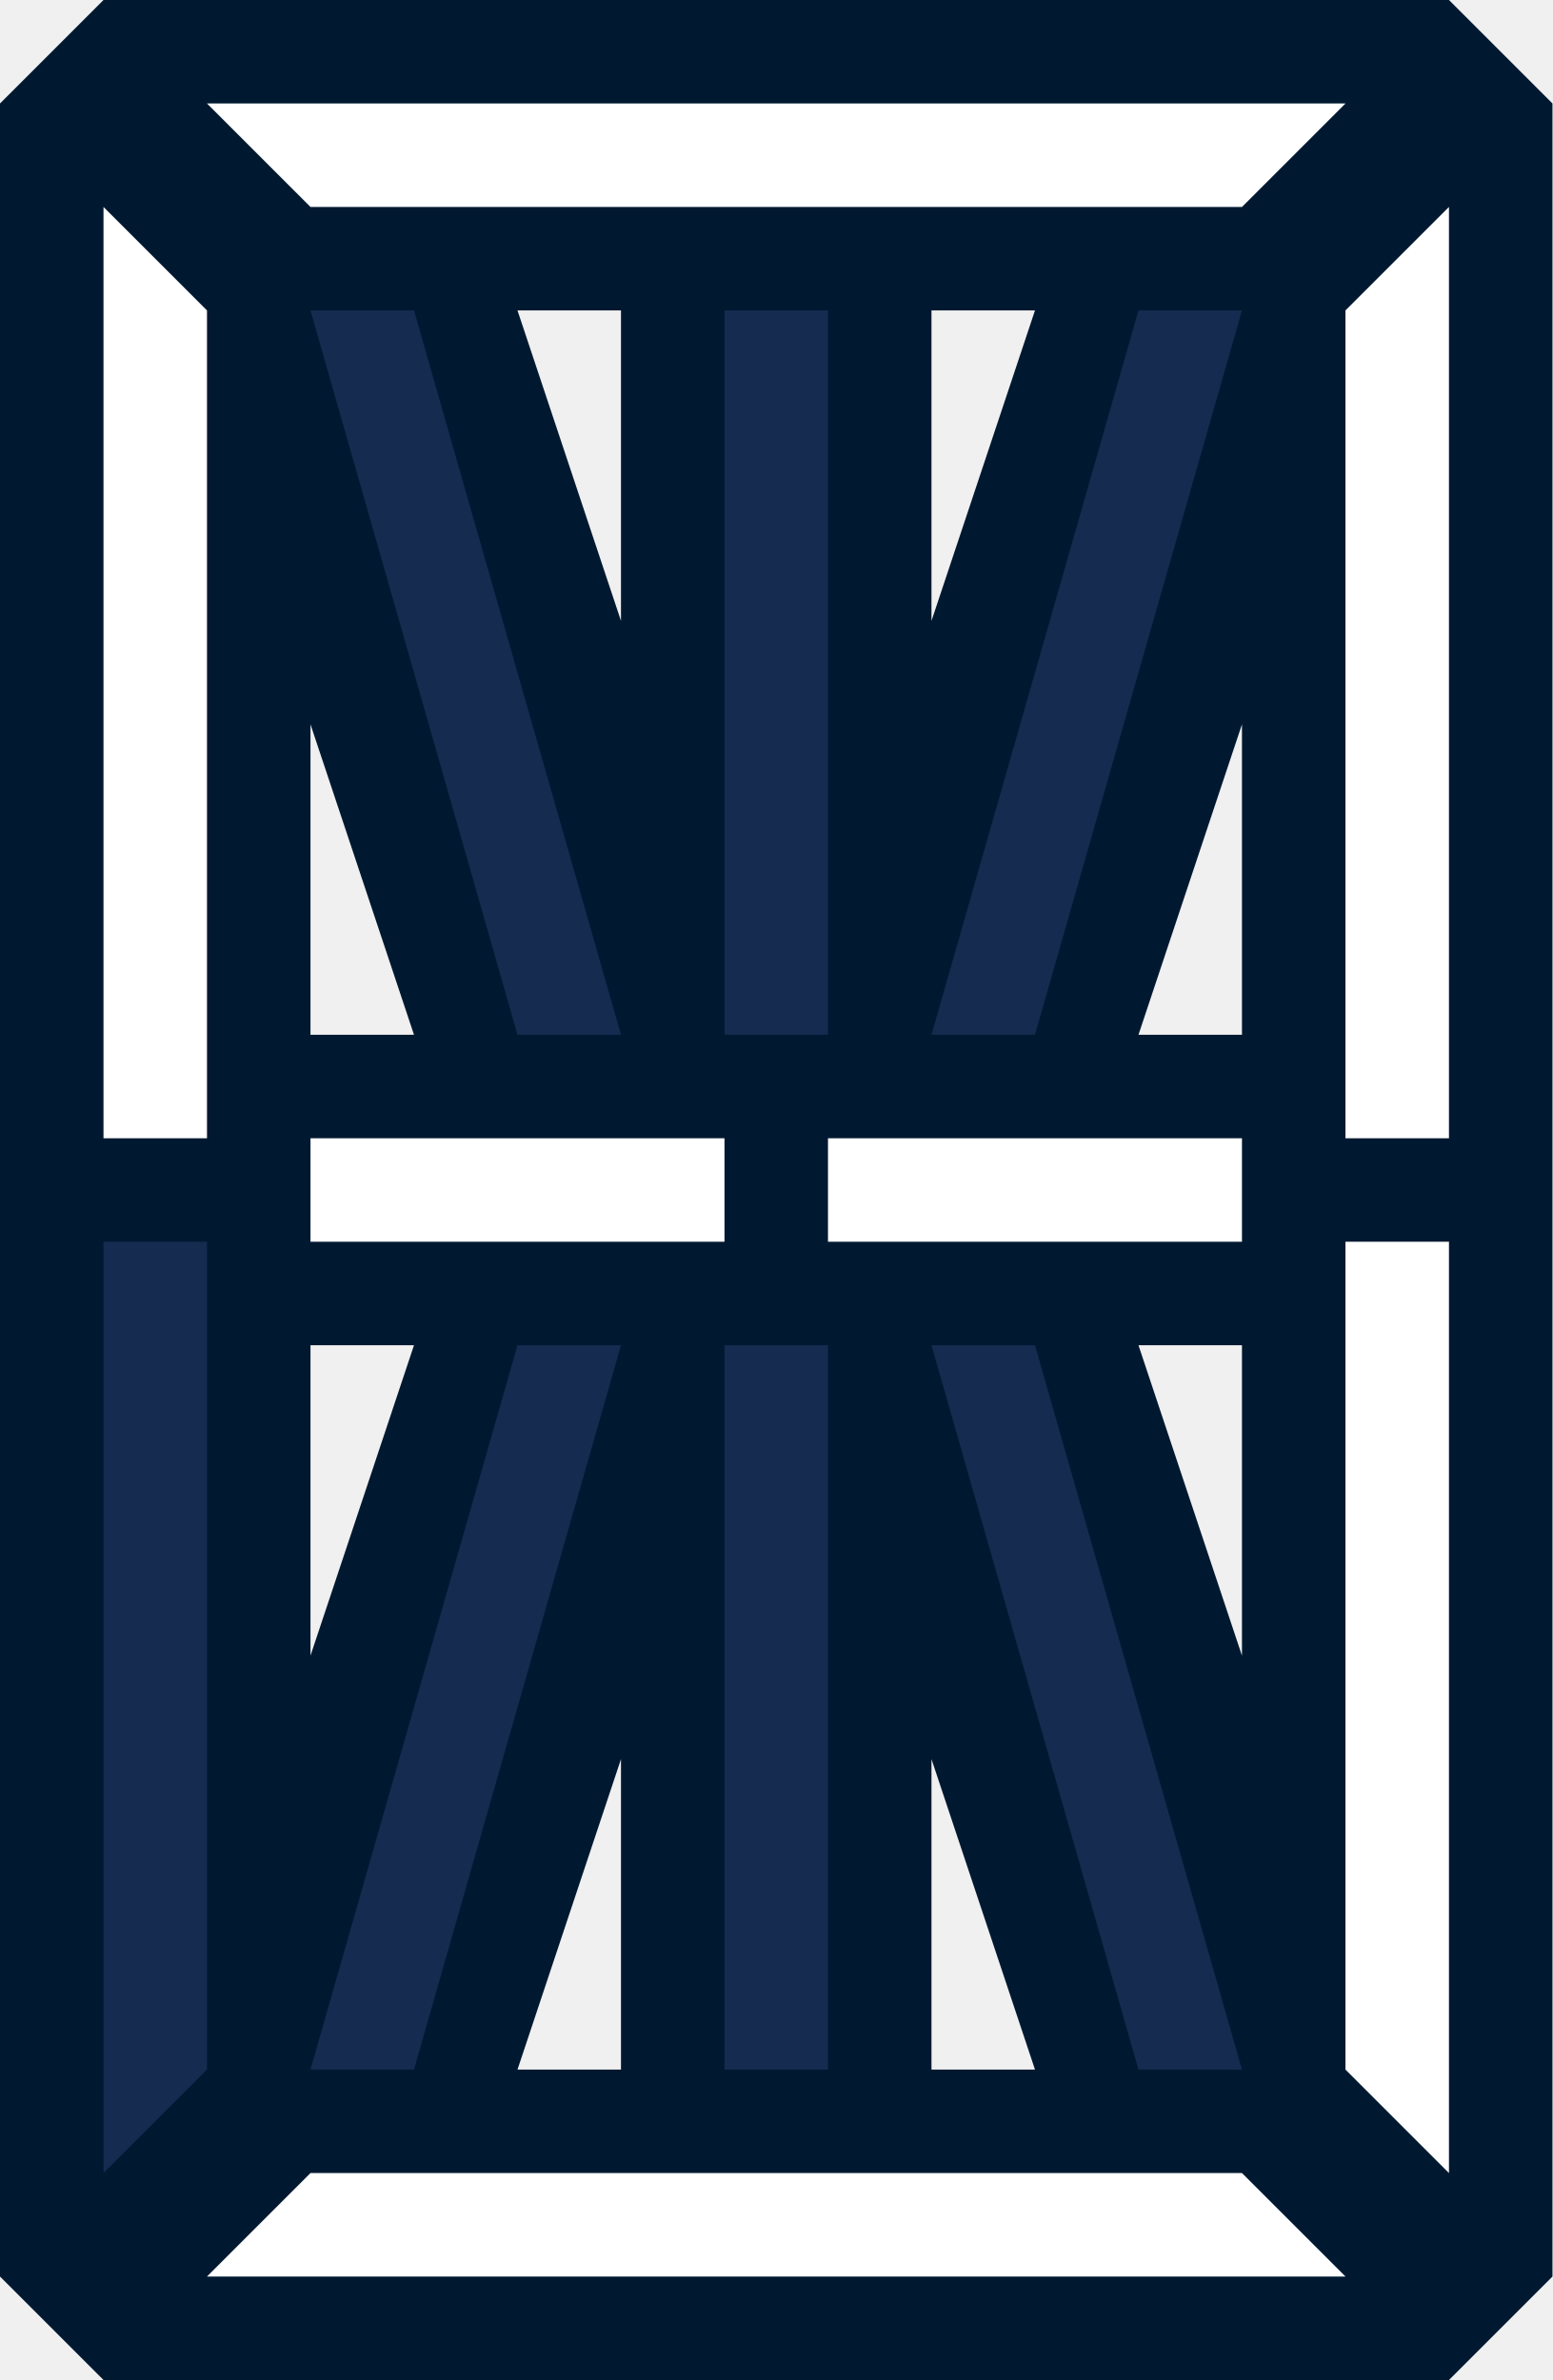
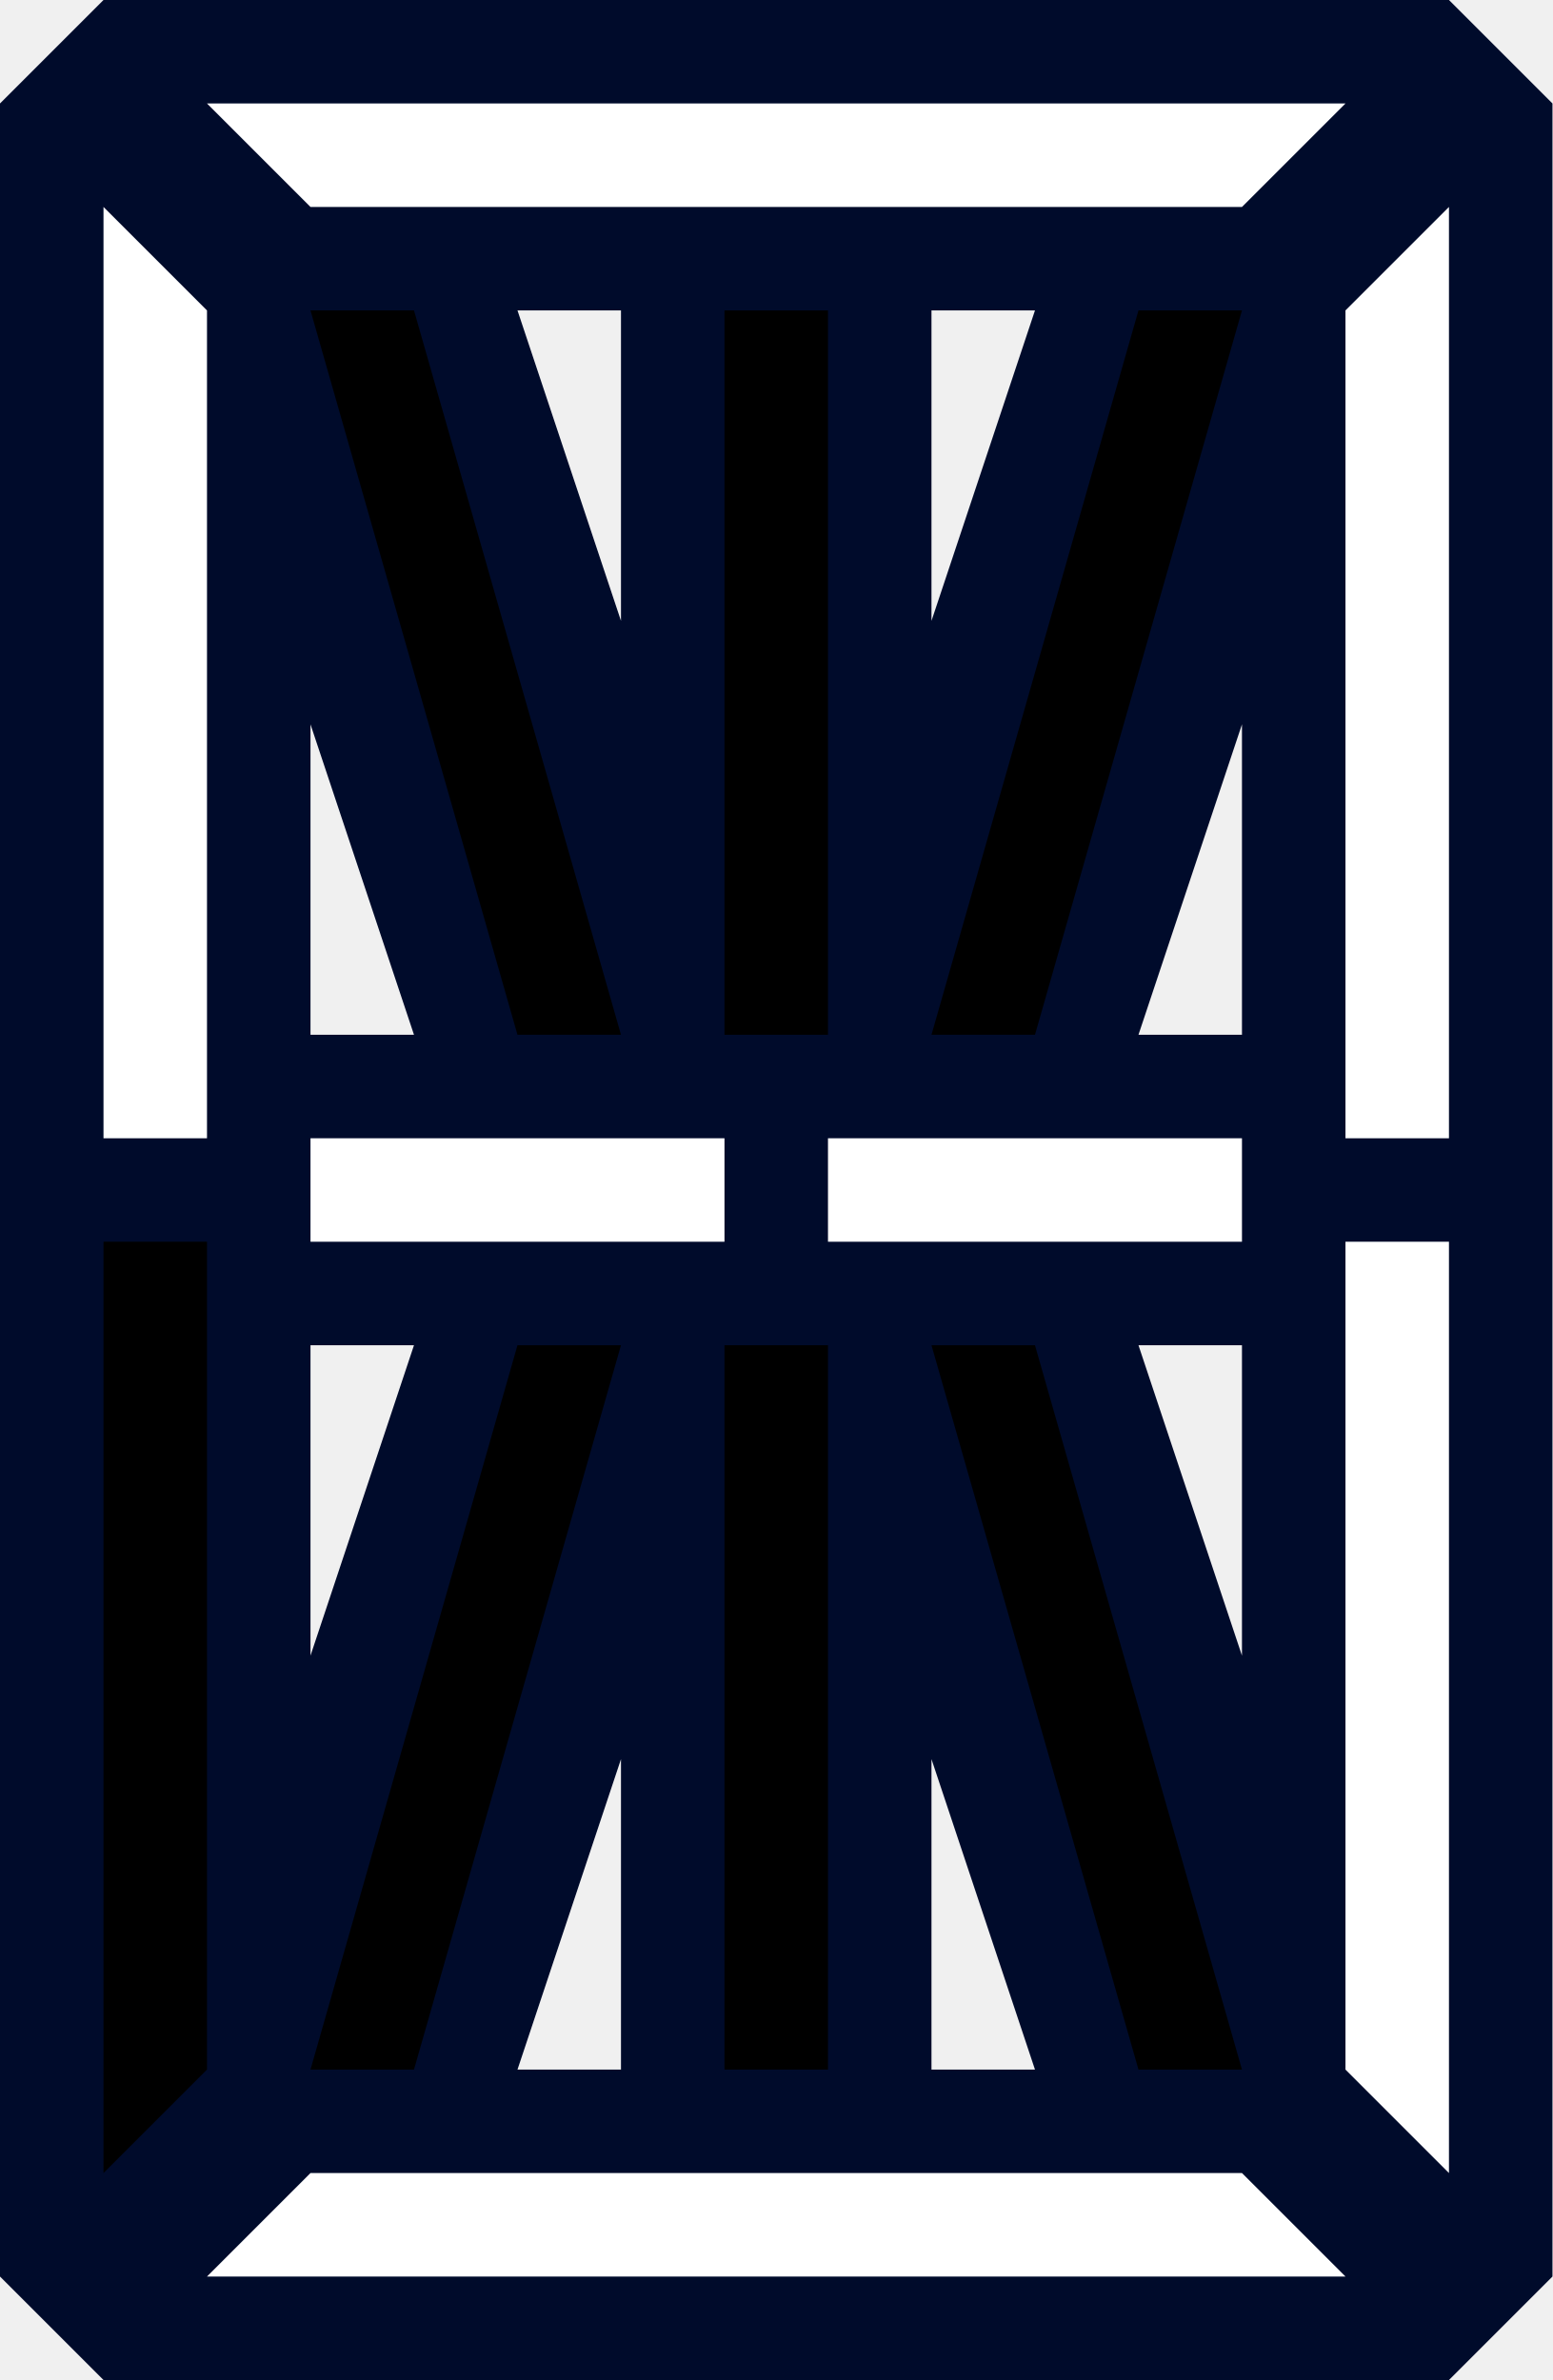
<svg xmlns="http://www.w3.org/2000/svg" width="15" height="23" viewBox="0 0 15 23" version="1.1" id="svg8">
  <defs id="defs2" />
-   <path style="fill:#001931;fill-opacity:1;stroke:none;stroke-opacity:1" d="M 1,0 0,1 v 21 l 1,1 h 13 l 1,-1 V 1 L 14,0 Z m 4,3 h 1 v 3 z m 4,0 h 1 L 9,6 Z M 3,7 4,10 H 3 Z m 9,0 v 3 h -1 z m -9,6 h 1 l -1,3 z m 8,0 h 1 v 3 z m -5,4 v 3 H 5 Z m 3,0 1,3 H 9 Z" id="path910" />
+   <path style="fill:#000b2b;fill-opacity:1;stroke:none;stroke-opacity:1" d="M 1,0 0,1 v 21 l 1,1 h 13 l 1,-1 V 1 L 14,0 Z m 4,3 h 1 v 3 z m 4,0 h 1 L 9,6 Z M 3,7 4,10 H 3 Z m 9,0 v 3 h -1 z m -9,6 h 1 l -1,3 z m 8,0 h 1 v 3 z m -5,4 v 3 H 5 Z m 3,0 1,3 H 9 Z" id="path910" />
  <path style="fill:#ffffff;fill-opacity:1;stroke:none;stroke-opacity:1" d="m 2,1 1,1 h 9 l 1,-1 z" id="path826" />
  <path style="fill:#ffffff;fill-opacity:1;stroke:none;stroke-opacity:1" d="m 1,2 1,1 v 8 H 1 Z" id="path828" />
-   <rect style="fill:#162b50;fill-opacity:1;stroke:none;stroke-width:1;stroke-opacity:1" id="rect836" width="1" height="7" x="7" y="3" />
+   <rect style="fill:#000000;fill-opacity:1;stroke:none;stroke-width:1;stroke-opacity:1" id="rect836" width="1" height="7" x="7" y="3" />
  <rect style="fill:#ffffff;fill-opacity:1;stroke:none;stroke-width:1;stroke-opacity:1" id="rect838" width="4" height="1" x="3" y="11" />
-   <path style="fill:#162b50;fill-opacity:1;stroke:none;stroke-opacity:1" d="m 9,10 2,-7 h 1 l -2,7 z" id="path840" />
-   <path style="fill:#162b50;fill-opacity:1;stroke:none;stroke-opacity:1" d="m 2,12 v 8 l -1,1 v -9 z" id="path844" />
+   <path style="fill:#000000;fill-opacity:1;stroke:none;stroke-opacity:1" d="m 9,10 2,-7 h 1 l -2,7 z" id="path840" />
+   <path style="fill:#000000;fill-opacity:1;stroke:none;stroke-opacity:1" d="m 2,12 v 8 l -1,1 v -9 z" id="path844" />
  <path style="fill:#ffffff;fill-opacity:1;stroke:none;stroke-opacity:1" d="m 2,22 1,-1 h 9 l 1,1 z" id="path846" />
  <path style="fill:#ffffff;fill-opacity:1;stroke:none;stroke-opacity:1" d="m 13,20 1,1 v -9 h -1 z" id="path856" />
  <path style="fill:#ffffff;fill-opacity:1;stroke:none;stroke-opacity:1" d="M 13,11 V 3 l 1,-1 v 9 z" id="path858" />
  <rect style="fill:#ffffff;fill-opacity:1;stroke:none;stroke-width:1;stroke-opacity:1" id="rect860" width="4" height="1" x="8" y="11" />
-   <rect style="fill:#162b50;fill-opacity:1;stroke:none;stroke-width:1;stroke-opacity:1" id="rect836-3" width="1" height="7" x="7" y="13" />
-   <path style="fill:#162b50;fill-opacity:1;stroke:none;stroke-opacity:1" d="M 6,10 4,3 H 3 l 2,7 z" id="path840-6" />
-   <path style="fill:#162b50;fill-opacity:1;stroke:none;stroke-opacity:1" d="m 9,13 2,7 h 1 l -2,-7 z" id="path840-7" />
-   <path style="fill:#162b50;fill-opacity:1;stroke:none;stroke-opacity:1" d="M 6,13 4,20 H 3 l 2,-7 z" id="path840-6-5" />
+   <rect style="fill:#000000;fill-opacity:1;stroke:none;stroke-width:1;stroke-opacity:1" id="rect836-3" width="1" height="7" x="7" y="13" />
+   <path style="fill:#000000;fill-opacity:1;stroke:none;stroke-opacity:1" d="M 6,10 4,3 H 3 l 2,7 z" id="path840-6" />
+   <path style="fill:#000000;fill-opacity:1;stroke:none;stroke-opacity:1" d="m 9,13 2,7 h 1 l -2,-7 z" id="path840-7" />
+   <path style="fill:#000000;fill-opacity:1;stroke:none;stroke-opacity:1" d="M 6,13 4,20 H 3 l 2,-7 z" id="path840-6-5" />
</svg>
